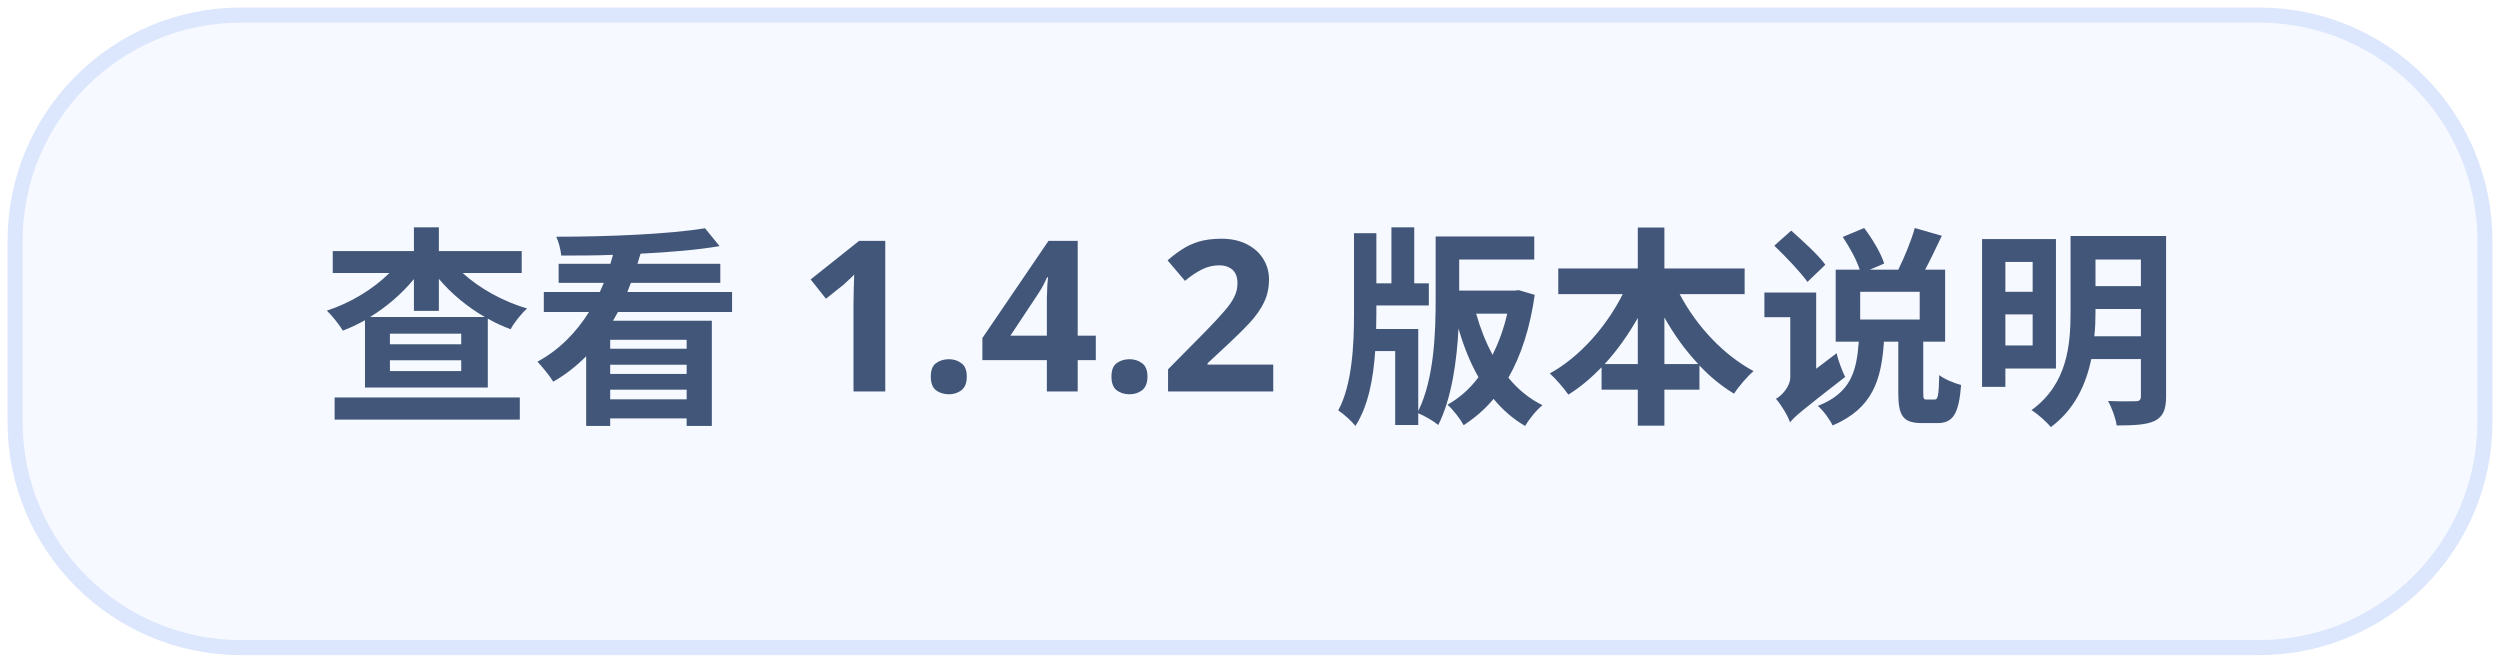
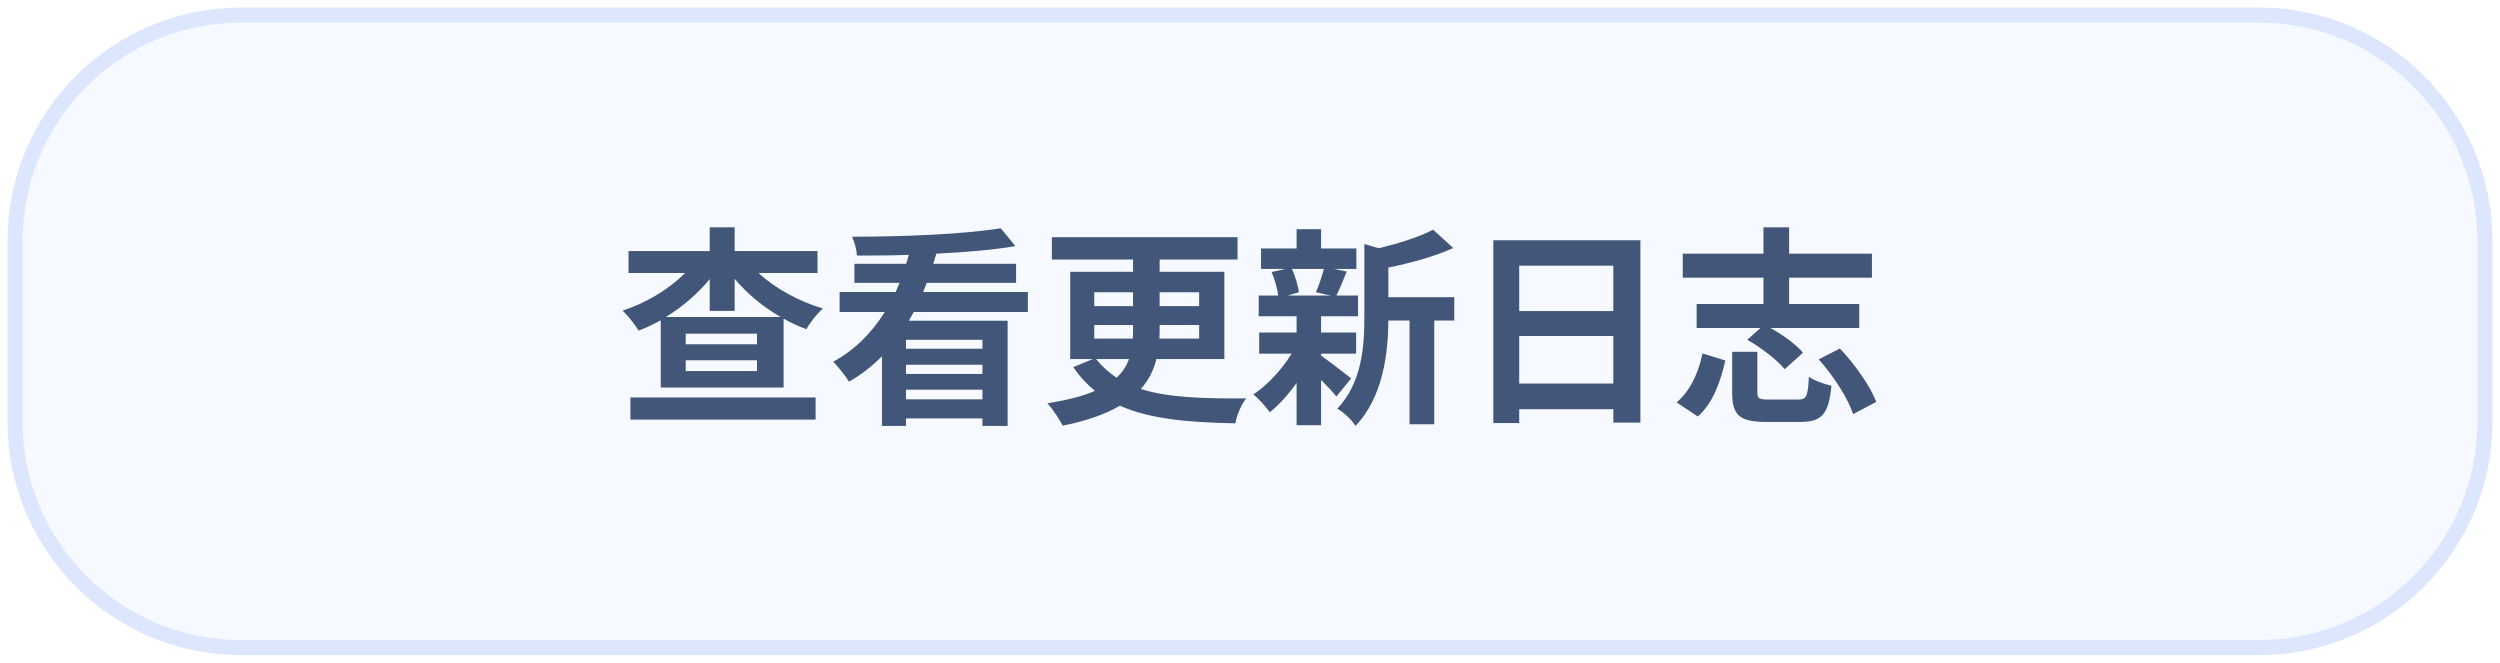
<svg xmlns="http://www.w3.org/2000/svg" width="166" height="44" viewBox="0 0 166 44" role="img" aria-labelledby="title desc">
  <defs>
    <linearGradient id="paper" x1="0" y1="0" x2="1" y2="1">
      <stop stop-color="#ffffff" />
      <stop offset="1" stop-color="#f2f7ff" />
    </linearGradient>
    <linearGradient id="blue" x1="0" y1="0" x2="1" y2="1">
      <stop stop-color="#9ebeff" />
      <stop offset=".58" stop-color="#6c8df6" />
      <stop offset="1" stop-color="#5472eb" />
    </linearGradient>
    <radialGradient id="halo">
      <stop stop-color="#dceaff" stop-opacity=".95" />
      <stop offset="1" stop-color="#eaf3ff" stop-opacity="0" />
    </radialGradient>
  </defs>
  <style>@media(prefers-reduced-motion:reduce){.travel{display:none}}</style>
  <rect x="1" y="1" width="164" height="42" rx="15" fill="#f6f9ff" stroke="#dce6fc" />
-   <text x="83.0" y="27" fill="#415678" font-family="'Bahnschrift', 'DIN Alternate', 'Microsoft YaHei', 'PingFang SC', sans-serif" font-size="14" font-weight="600" text-anchor="middle">查看 1.4.2 版本说明</text>
+   <text x="83.0" y="27" fill="#415678" font-family="'Bahnschrift', 'DIN Alternate', 'Microsoft YaHei', 'PingFang SC', sans-serif" font-size="14" font-weight="600" text-anchor="middle">查看更新日志</text>
</svg>
